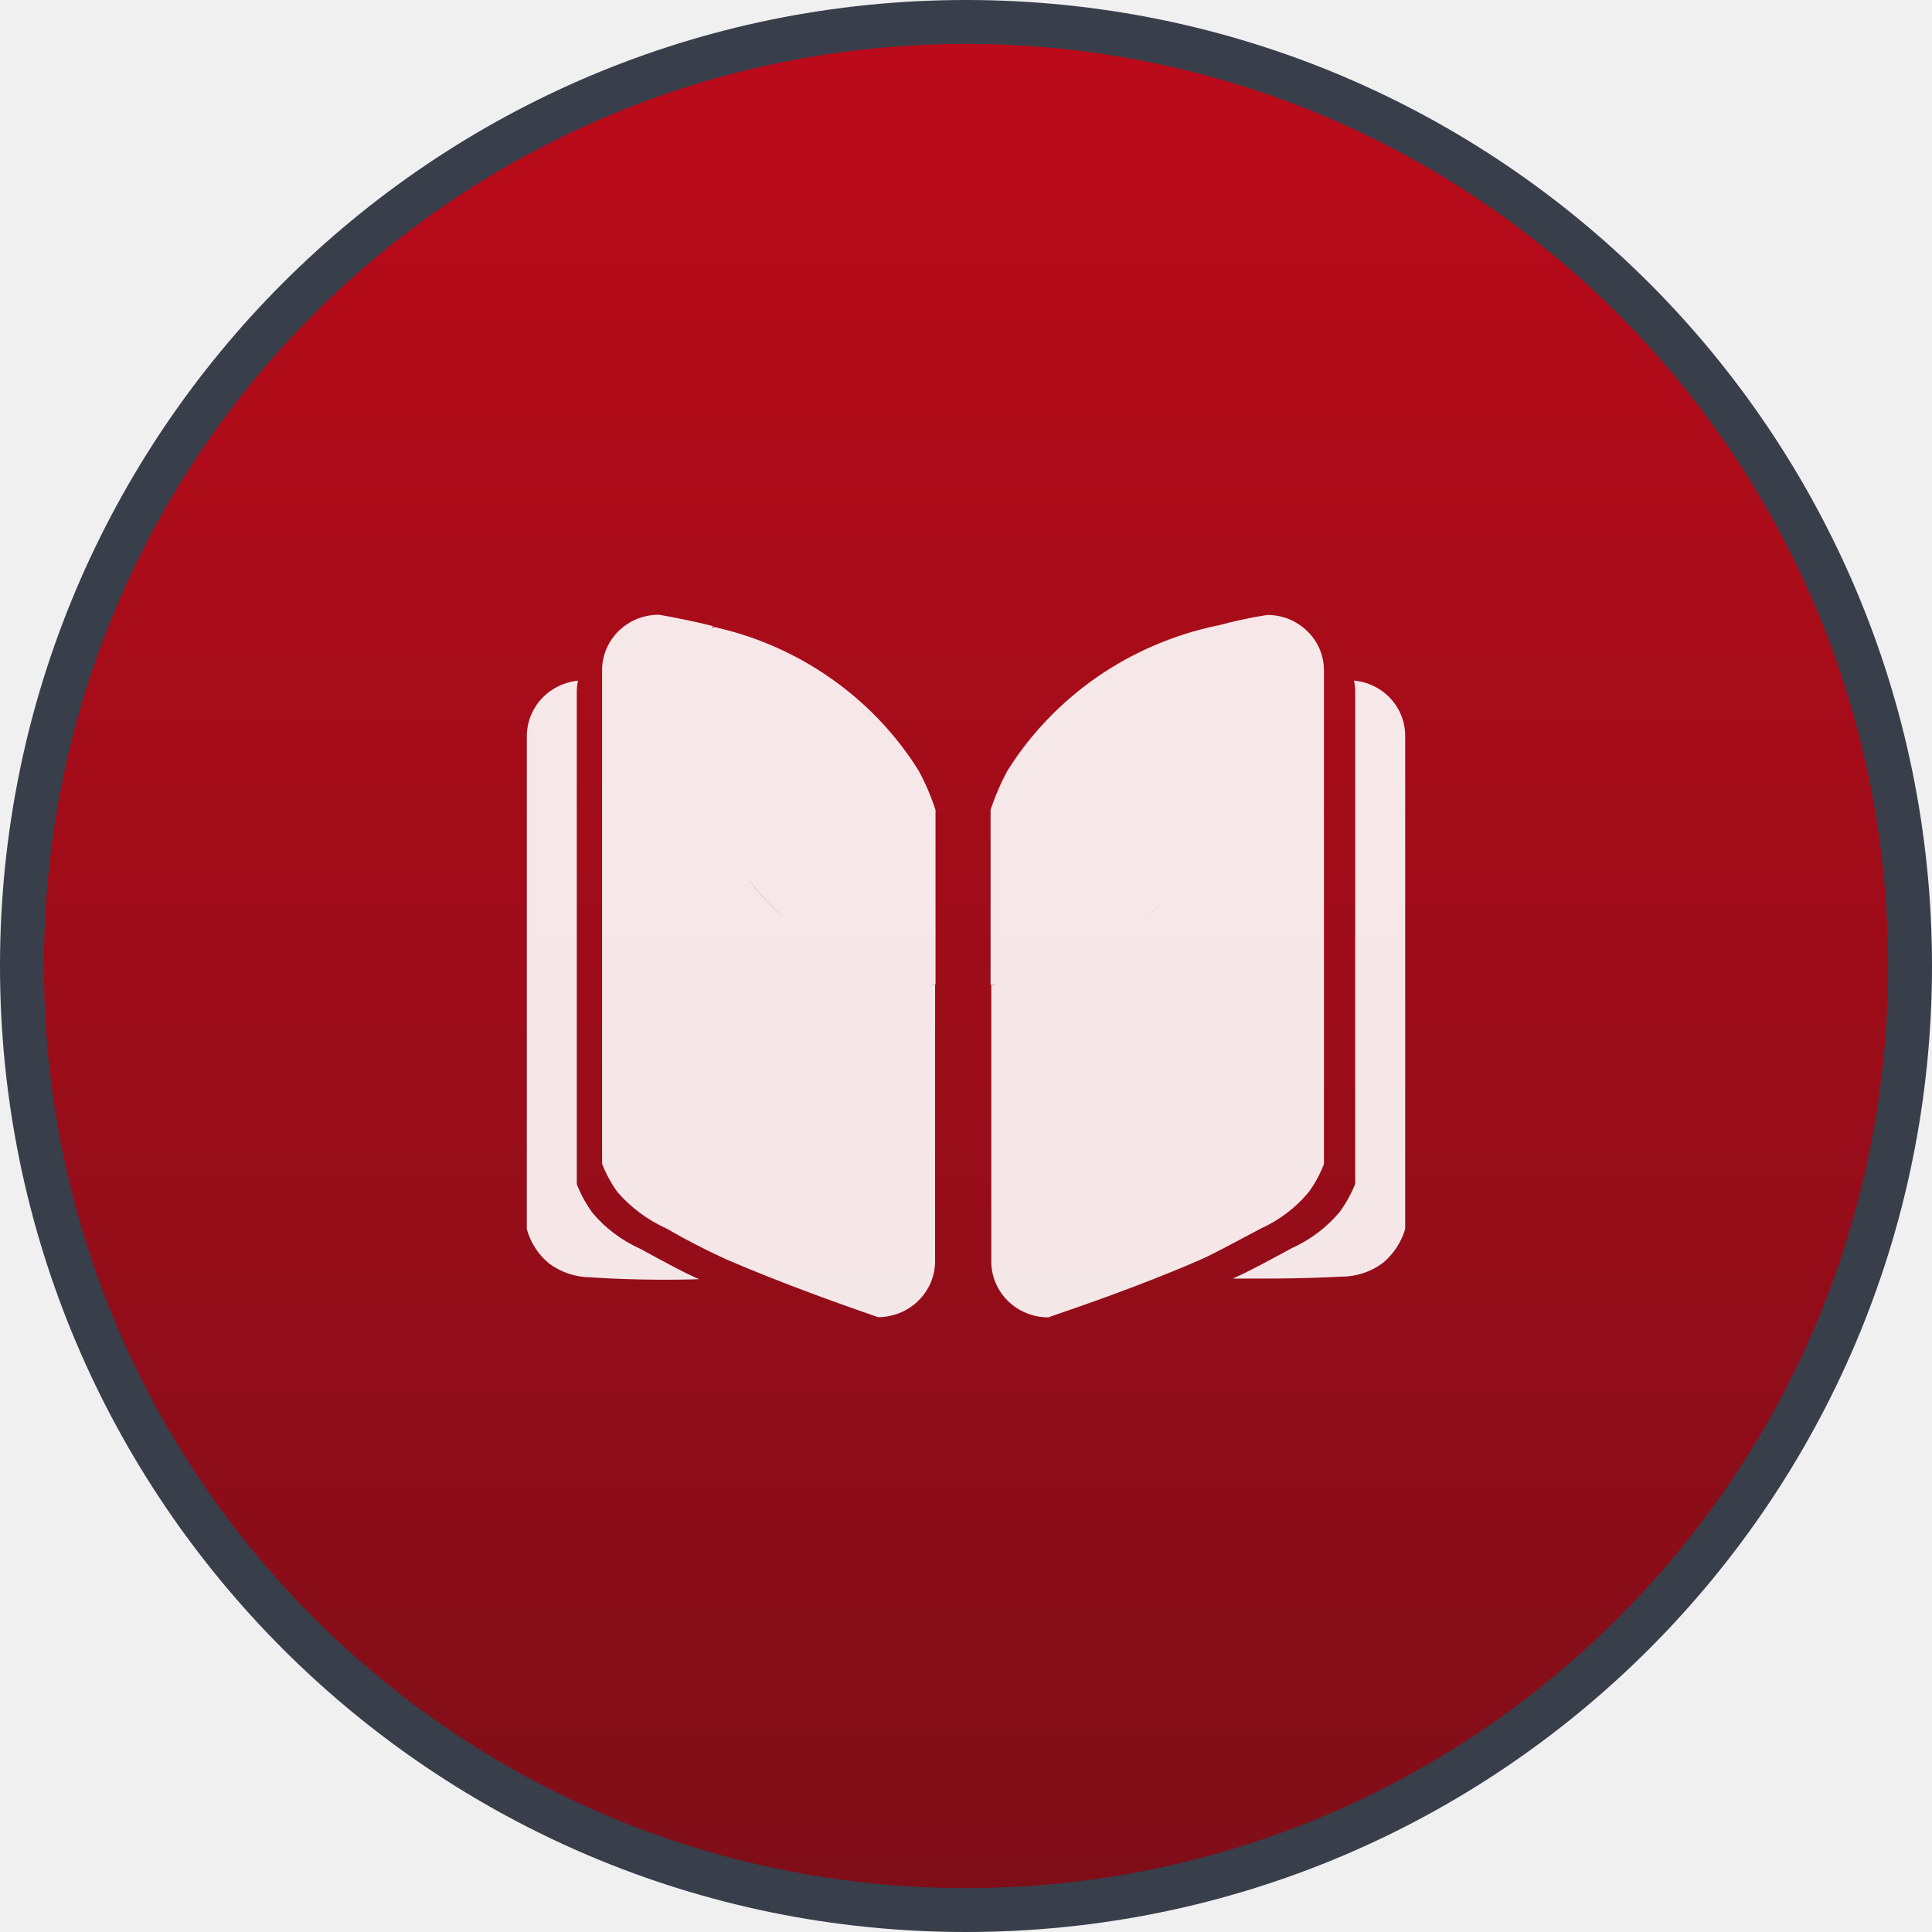
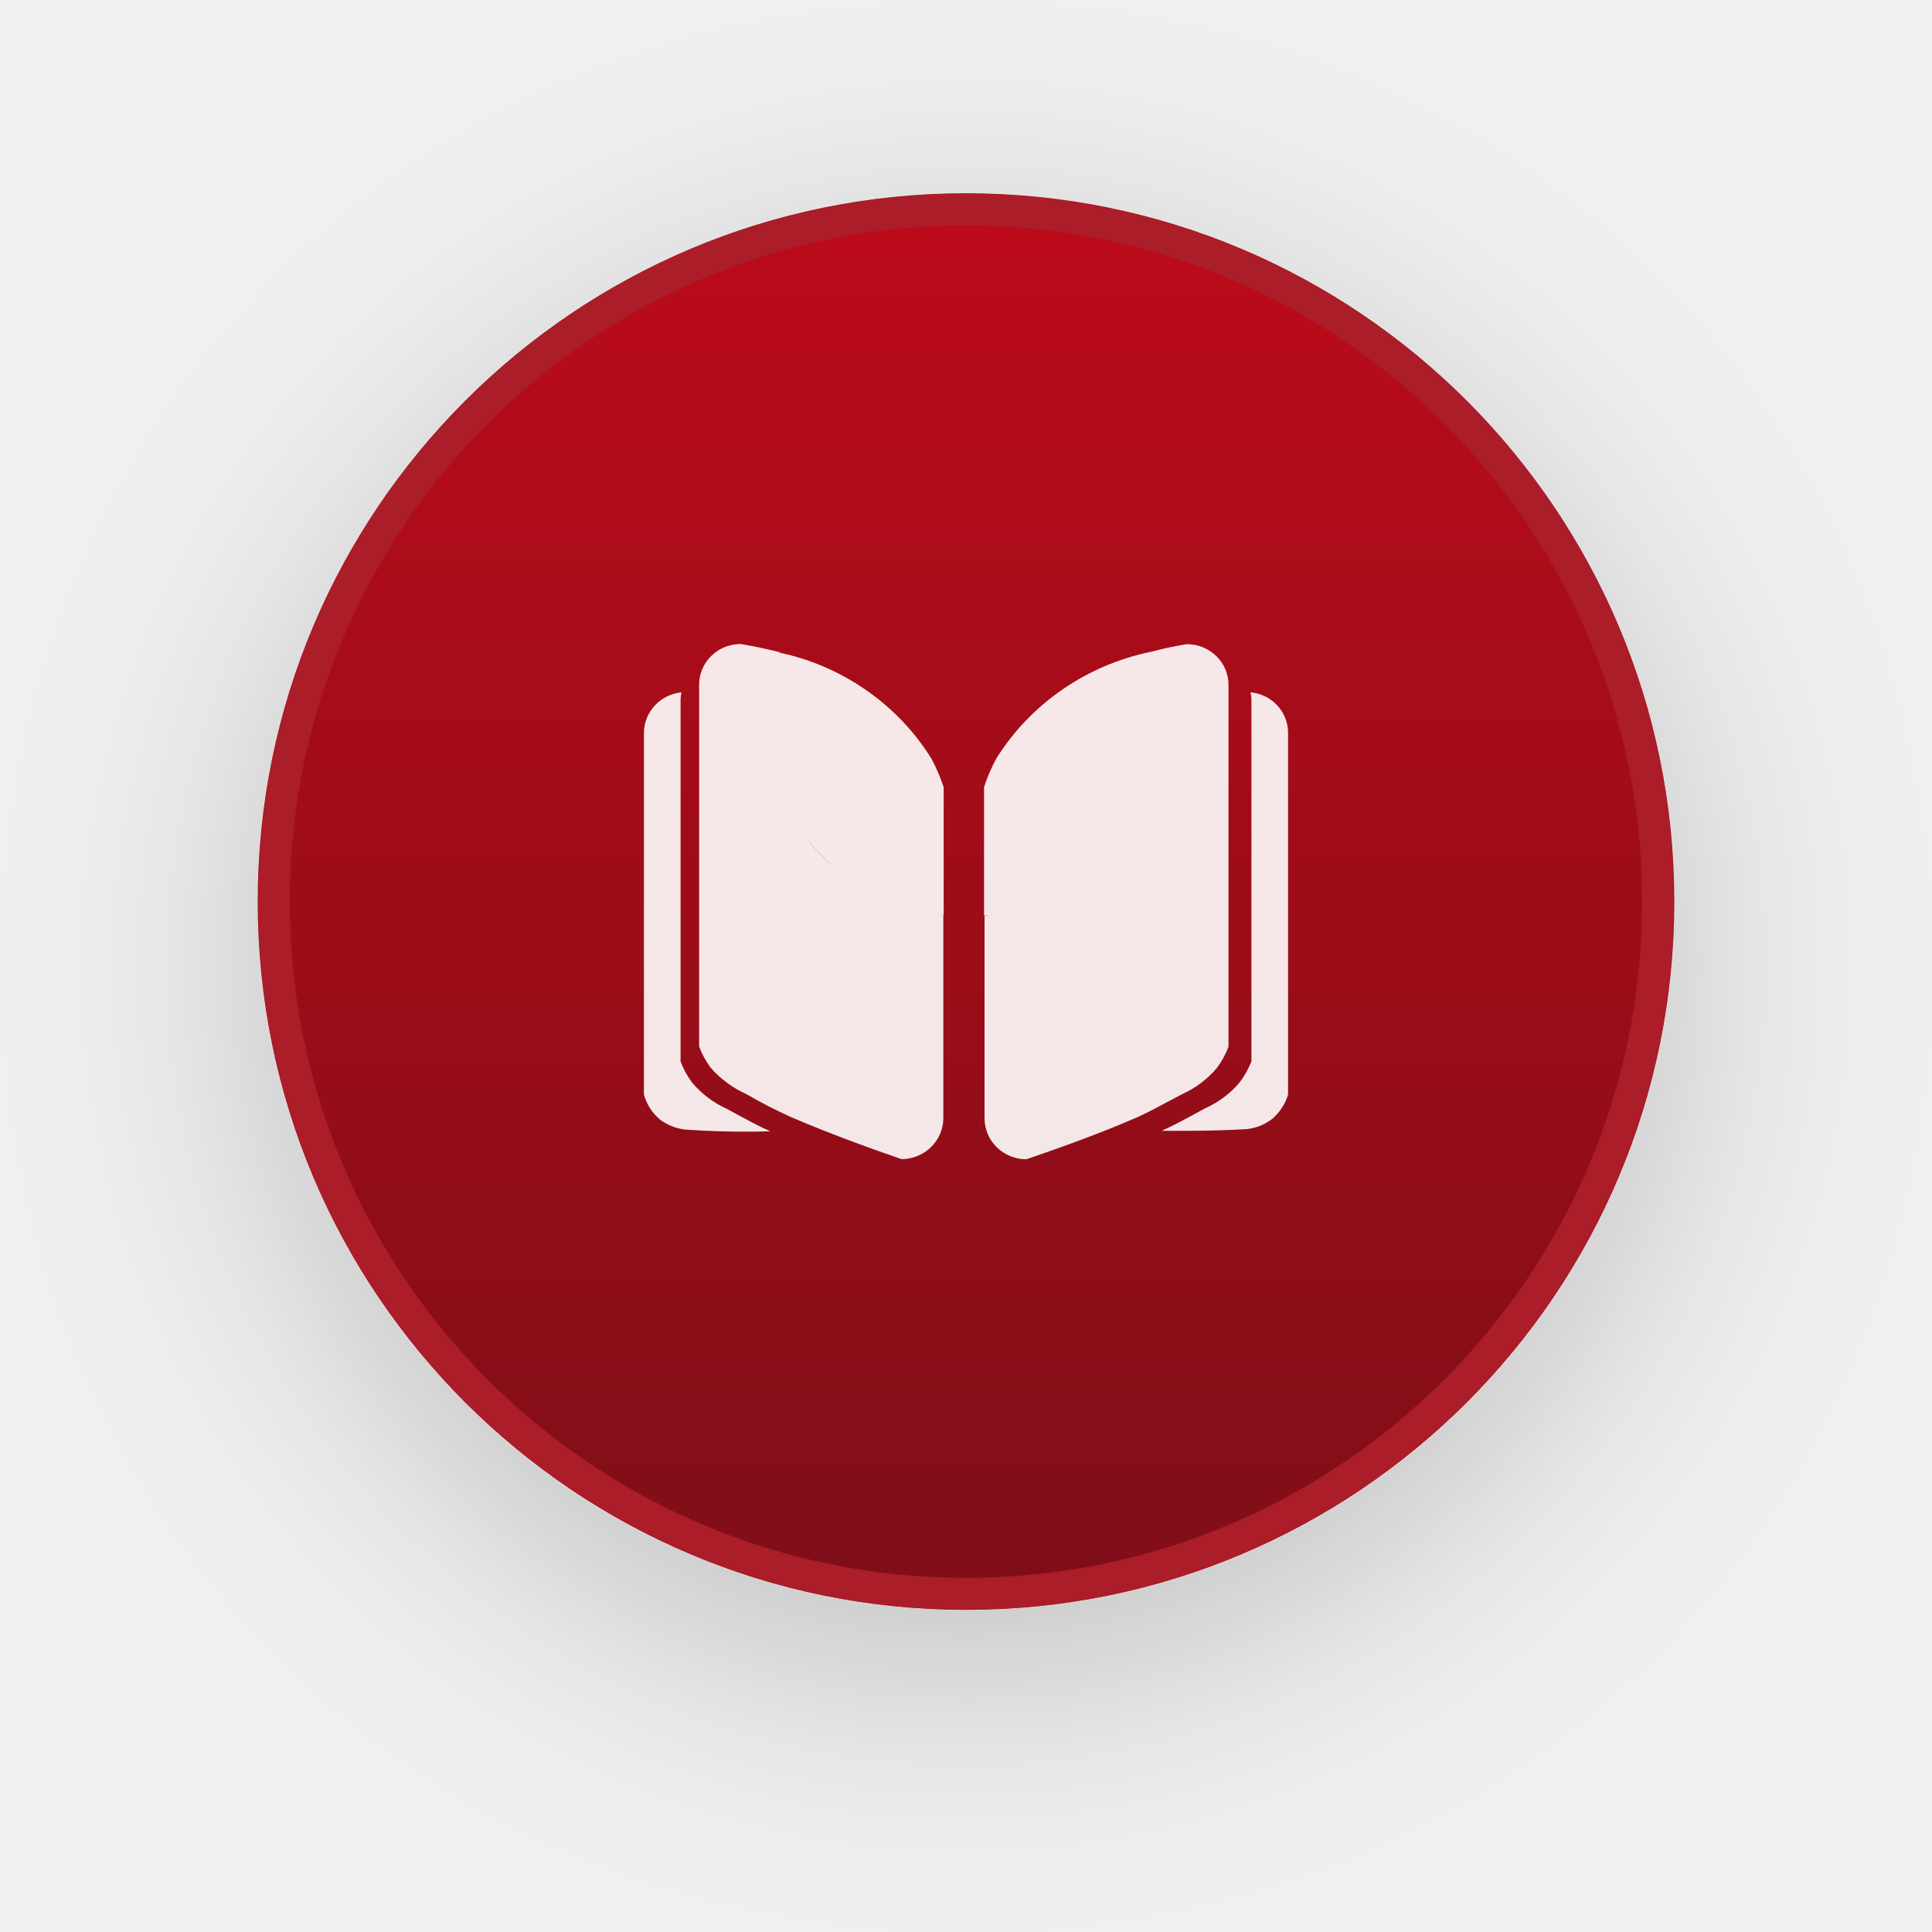
- <svg xmlns="http://www.w3.org/2000/svg" width="128" height="128" viewBox="0 0 22 22" fill="none">
-   <circle cx="11" cy="11" r="10.75" fill="url(#paint0_linear_813_90)" stroke="#393E4B" stroke-width="0.5" />
-   <g opacity="0.9">
-     <path d="M11.288 11.217V14.366C11.288 14.535 11.357 14.696 11.478 14.815C11.6 14.934 11.765 15.001 11.937 15.001C12.29 14.879 12.991 14.64 13.668 14.345C13.845 14.265 14.014 14.171 14.354 13.991C14.565 13.896 14.752 13.755 14.899 13.579C14.973 13.479 15.032 13.37 15.076 13.255V7.638C15.077 7.554 15.06 7.471 15.028 7.394C14.996 7.317 14.948 7.247 14.887 7.188C14.827 7.129 14.755 7.082 14.677 7.05C14.598 7.018 14.513 7.002 14.428 7.003C14.236 7.033 14.047 7.074 13.86 7.125C14.033 7.559 14.102 8.025 14.059 8.489C14.017 8.952 13.866 9.4 13.617 9.797C13.365 10.191 13.024 10.524 12.62 10.77C12.217 11.016 11.761 11.169 11.288 11.217ZM7.504 7C7.419 7 7.335 7.016 7.256 7.047C7.177 7.079 7.105 7.126 7.045 7.185C6.984 7.244 6.937 7.314 6.904 7.392C6.872 7.469 6.855 7.552 6.856 7.635V13.252C6.9 13.367 6.96 13.476 7.033 13.577C7.185 13.751 7.374 13.892 7.587 13.988C7.809 14.117 8.038 14.235 8.273 14.342C8.944 14.631 9.644 14.876 9.999 14.999C10.171 14.998 10.336 14.931 10.457 14.812C10.579 14.693 10.647 14.532 10.648 14.364V11.208C10.18 11.157 9.731 11.001 9.334 10.753C8.938 10.504 8.604 10.171 8.36 9.777C8.116 9.383 7.967 8.94 7.925 8.481C7.883 8.022 7.949 7.56 8.118 7.129C7.918 7.079 7.711 7.036 7.504 7Z" fill="white" />
-     <path d="M15.255 13.801C15.107 13.977 14.921 14.118 14.71 14.213C14.378 14.393 14.208 14.484 14.039 14.559C14.216 14.559 14.754 14.566 15.278 14.537C15.449 14.537 15.615 14.481 15.75 14.379C15.87 14.277 15.957 14.144 16.001 13.996V8.379C16.001 8.222 15.942 8.07 15.834 7.954C15.726 7.837 15.578 7.765 15.418 7.75C15.427 7.788 15.431 7.827 15.432 7.866V13.482C15.386 13.595 15.327 13.702 15.255 13.801ZM6.582 7.751C6.423 7.767 6.275 7.84 6.167 7.956C6.06 8.072 6 8.223 5.999 8.379V13.996C6.04 14.148 6.128 14.284 6.25 14.386C6.386 14.487 6.551 14.543 6.722 14.545C7.245 14.581 7.784 14.574 7.961 14.566C7.792 14.494 7.622 14.4 7.29 14.22C7.079 14.125 6.892 13.985 6.745 13.809C6.672 13.708 6.612 13.599 6.568 13.484V7.867C6.569 7.828 6.573 7.789 6.582 7.751ZM13.861 7.123C13.37 7.226 12.904 7.425 12.493 7.709C12.083 7.994 11.735 8.356 11.472 8.776C11.395 8.919 11.33 9.069 11.28 9.223V11.216C11.755 11.172 12.212 11.022 12.617 10.776C13.021 10.53 13.362 10.195 13.612 9.798C13.863 9.402 14.015 8.953 14.059 8.489C14.102 8.024 14.034 7.557 13.861 7.122V7.123Z" fill="white" />
-     <path d="M10.653 11.209V9.224C10.603 9.069 10.539 8.92 10.461 8.776C10.204 8.364 9.864 8.006 9.462 7.725C9.061 7.443 8.605 7.243 8.123 7.138C7.954 7.567 7.887 8.029 7.929 8.488C7.971 8.947 8.12 9.39 8.364 9.783C8.609 10.177 8.942 10.51 9.339 10.758C9.736 11.005 10.185 11.159 10.653 11.209Z" fill="white" />
-     <path d="M10.108 11.465C9.747 11.488 9.384 11.431 9.049 11.297C8.713 11.164 8.412 10.958 8.17 10.694C7.095 9.443 7.759 7.158 7.787 7.061L8.452 7.25C8.442 7.284 7.867 9.29 8.7 10.258C8.94 10.487 9.235 10.653 9.558 10.741C9.881 10.829 10.221 10.836 10.547 10.761L10.624 11.435C10.453 11.454 10.281 11.464 10.108 11.465Z" fill="white" />
-     <path d="M11.705 11.575C11.576 11.575 11.444 11.569 11.307 11.557L11.367 10.88C11.693 10.941 12.029 10.924 12.345 10.828C12.662 10.732 12.95 10.561 13.184 10.331C13.911 9.489 13.676 7.818 13.524 7.245L14.194 7.075C14.221 7.173 14.817 9.489 13.71 10.768C13.459 11.042 13.149 11.257 12.802 11.396C12.454 11.536 12.079 11.597 11.705 11.575Z" fill="white" />
+ <svg xmlns="http://www.w3.org/2000/svg" width="120" height="120" viewBox="0 0 30 30" fill="none">
+   <g filter="url(#filter0_d_813_90)">
+     <circle cx="15" cy="14" r="10.75" fill="url(#paint0_linear_813_90)" stroke="#AA1D29" stroke-width="0.5" />
+     <g opacity="0.9">
+       <path d="M15.288 14.217V17.366C15.288 17.535 15.357 17.696 15.478 17.815C15.6 17.934 15.765 18.001 15.937 18.001C16.291 17.879 16.991 17.64 17.668 17.345C17.845 17.265 18.014 17.171 18.354 16.991C18.565 16.896 18.752 16.755 18.899 16.579C18.973 16.479 19.032 16.37 19.076 16.255V10.638C19.077 10.554 19.06 10.472 19.028 10.394C18.996 10.317 18.948 10.247 18.887 10.188C18.827 10.129 18.755 10.082 18.677 10.05C18.598 10.018 18.513 10.002 18.428 10.003C18.236 10.033 18.047 10.074 17.86 10.125C18.033 10.559 18.102 11.025 18.059 11.489C18.017 11.953 17.866 12.4 17.617 12.797C17.365 13.191 17.024 13.524 16.62 13.77C16.217 14.016 15.761 14.169 15.288 14.217ZM11.504 10C11.419 10 11.335 10.016 11.256 10.047C11.177 10.079 11.105 10.126 11.045 10.185C10.984 10.244 10.937 10.314 10.904 10.392C10.872 10.469 10.855 10.552 10.856 10.635V16.252C10.9 16.367 10.96 16.477 11.033 16.577C11.185 16.751 11.374 16.892 11.587 16.988C11.809 17.117 12.038 17.235 12.273 17.342C12.944 17.631 13.644 17.876 13.999 17.999C14.171 17.998 14.336 17.931 14.457 17.812C14.579 17.693 14.647 17.532 14.648 17.364V14.208C14.18 14.157 13.731 14.001 13.334 13.753C12.938 13.504 12.604 13.171 12.36 12.777C12.116 12.383 11.967 11.94 11.925 11.481C11.883 11.022 11.949 10.559 12.118 10.13C11.918 10.079 11.711 10.036 11.504 10Z" fill="white" />
+       <path d="M19.255 16.801C19.108 16.977 18.921 17.118 18.709 17.212C18.378 17.393 18.208 17.484 18.039 17.559C18.216 17.559 18.754 17.566 19.278 17.537C19.449 17.537 19.615 17.481 19.75 17.378C19.87 17.277 19.957 17.144 20.001 16.996V11.379C20.001 11.222 19.942 11.07 19.834 10.954C19.726 10.837 19.578 10.765 19.418 10.75C19.427 10.788 19.431 10.827 19.432 10.866V16.483C19.386 16.595 19.327 16.702 19.255 16.801ZM10.582 10.751C10.423 10.767 10.275 10.839 10.167 10.956C10.06 11.072 10 11.223 9.999 11.379V16.996C10.04 17.148 10.128 17.284 10.25 17.386C10.386 17.487 10.551 17.543 10.722 17.545C11.245 17.581 11.784 17.574 11.961 17.566C11.792 17.494 11.622 17.4 11.29 17.22C11.079 17.125 10.893 16.985 10.745 16.808C10.671 16.708 10.612 16.599 10.568 16.484V10.867C10.569 10.828 10.573 10.789 10.582 10.751ZM17.861 10.123C17.37 10.226 16.904 10.425 16.494 10.709C16.083 10.993 15.735 11.356 15.472 11.776C15.395 11.919 15.33 12.069 15.28 12.223V14.216C15.755 14.172 16.212 14.022 16.617 13.776C17.021 13.53 17.362 13.195 17.612 12.798C17.863 12.402 18.015 11.953 18.058 11.489C18.102 11.024 18.034 10.557 17.861 10.122V10.123Z" fill="white" />
+       <path d="M14.653 14.209V12.224C14.603 12.069 14.539 11.92 14.461 11.777C14.204 11.364 13.864 11.006 13.462 10.725C13.061 10.443 12.605 10.243 12.123 10.138C11.954 10.567 11.887 11.029 11.929 11.488C11.971 11.947 12.12 12.39 12.364 12.783C12.609 13.177 12.942 13.51 13.339 13.758C13.736 14.005 14.185 14.159 14.653 14.209Z" fill="white" />
+       <path d="M14.108 14.465C13.747 14.488 13.384 14.431 13.049 14.297C12.713 14.164 12.412 13.958 12.17 13.694C11.095 12.444 11.758 10.158 11.787 10.061L12.452 10.25C12.442 10.284 11.867 12.29 12.7 13.258C12.94 13.487 13.235 13.653 13.558 13.741C13.881 13.829 14.221 13.836 14.547 13.761L14.624 14.435C14.453 14.454 14.281 14.464 14.108 14.465Z" fill="white" />
+       <path d="M15.705 14.575C15.576 14.575 15.444 14.569 15.307 14.557L15.367 13.88C15.693 13.941 16.029 13.924 16.346 13.828C16.662 13.732 16.95 13.561 17.183 13.331C17.91 12.489 17.676 10.818 17.524 10.245L18.194 10.075C18.221 10.174 18.817 12.489 17.71 13.768C17.459 14.042 17.149 14.257 16.802 14.396C16.454 14.536 16.079 14.597 15.705 14.575Z" fill="white" />
+     </g>
  </g>
  <defs>
-     <linearGradient id="paint0_linear_813_90" x1="11" y1="0" x2="11" y2="22" gradientUnits="userSpaceOnUse">
+     <filter id="filter0_d_813_90" x="0" y="0" width="30" height="30" filterUnits="userSpaceOnUse" color-interpolation-filters="sRGB">
+       <feFlood flood-opacity="0" result="BackgroundImageFix" />
+       <feColorMatrix in="SourceAlpha" type="matrix" values="0 0 0 0 0 0 0 0 0 0 0 0 0 0 0 0 0 0 127 0" result="hardAlpha" />
+       <feOffset dy="1" />
+       <feGaussianBlur stdDeviation="2" />
+       <feComposite in2="hardAlpha" operator="out" />
+       <feColorMatrix type="matrix" values="0 0 0 0 0 0 0 0 0 0 0 0 0 0 0 0 0 0 0.2 0" />
+       <feBlend mode="normal" in2="BackgroundImageFix" result="effect1_dropShadow_813_90" />
+       <feBlend mode="normal" in="SourceGraphic" in2="effect1_dropShadow_813_90" result="shape" />
+     </filter>
+     <linearGradient id="paint0_linear_813_90" x1="15" y1="3" x2="15" y2="25" gradientUnits="userSpaceOnUse">
      <stop stop-color="#BD0B1A" />
      <stop offset="1" stop-color="#7E0E18" />
    </linearGradient>
  </defs>
</svg>
